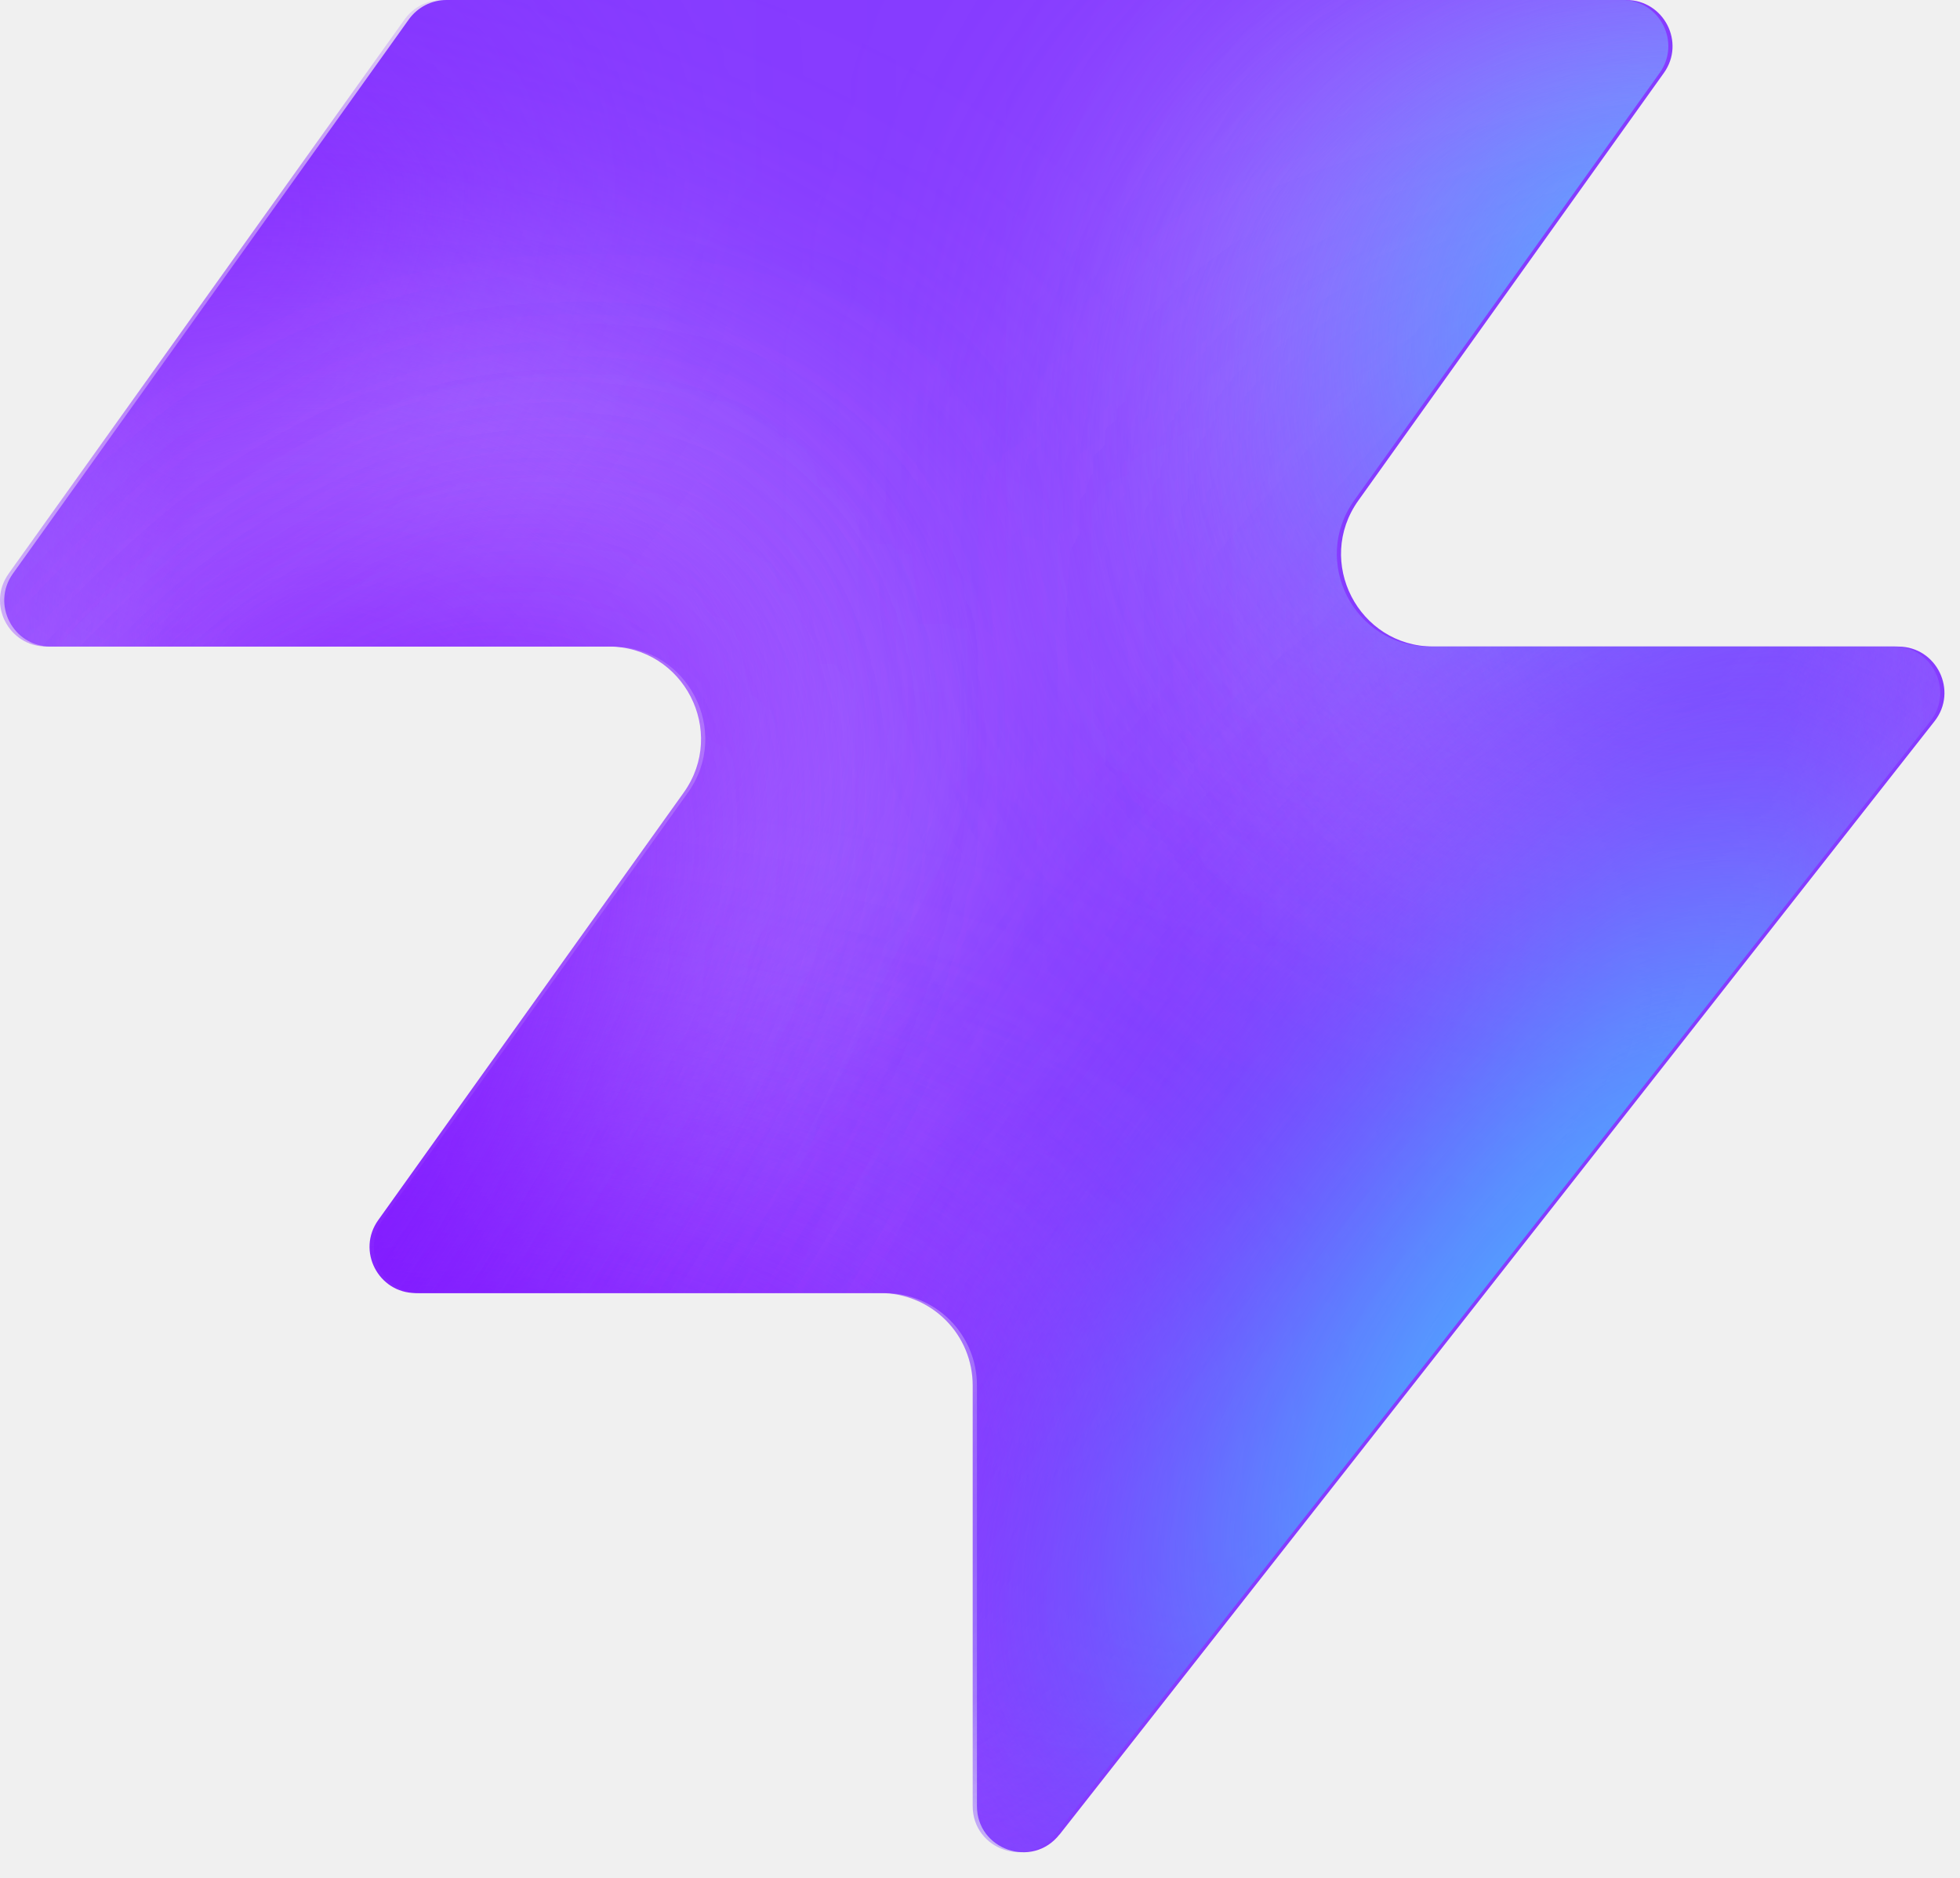
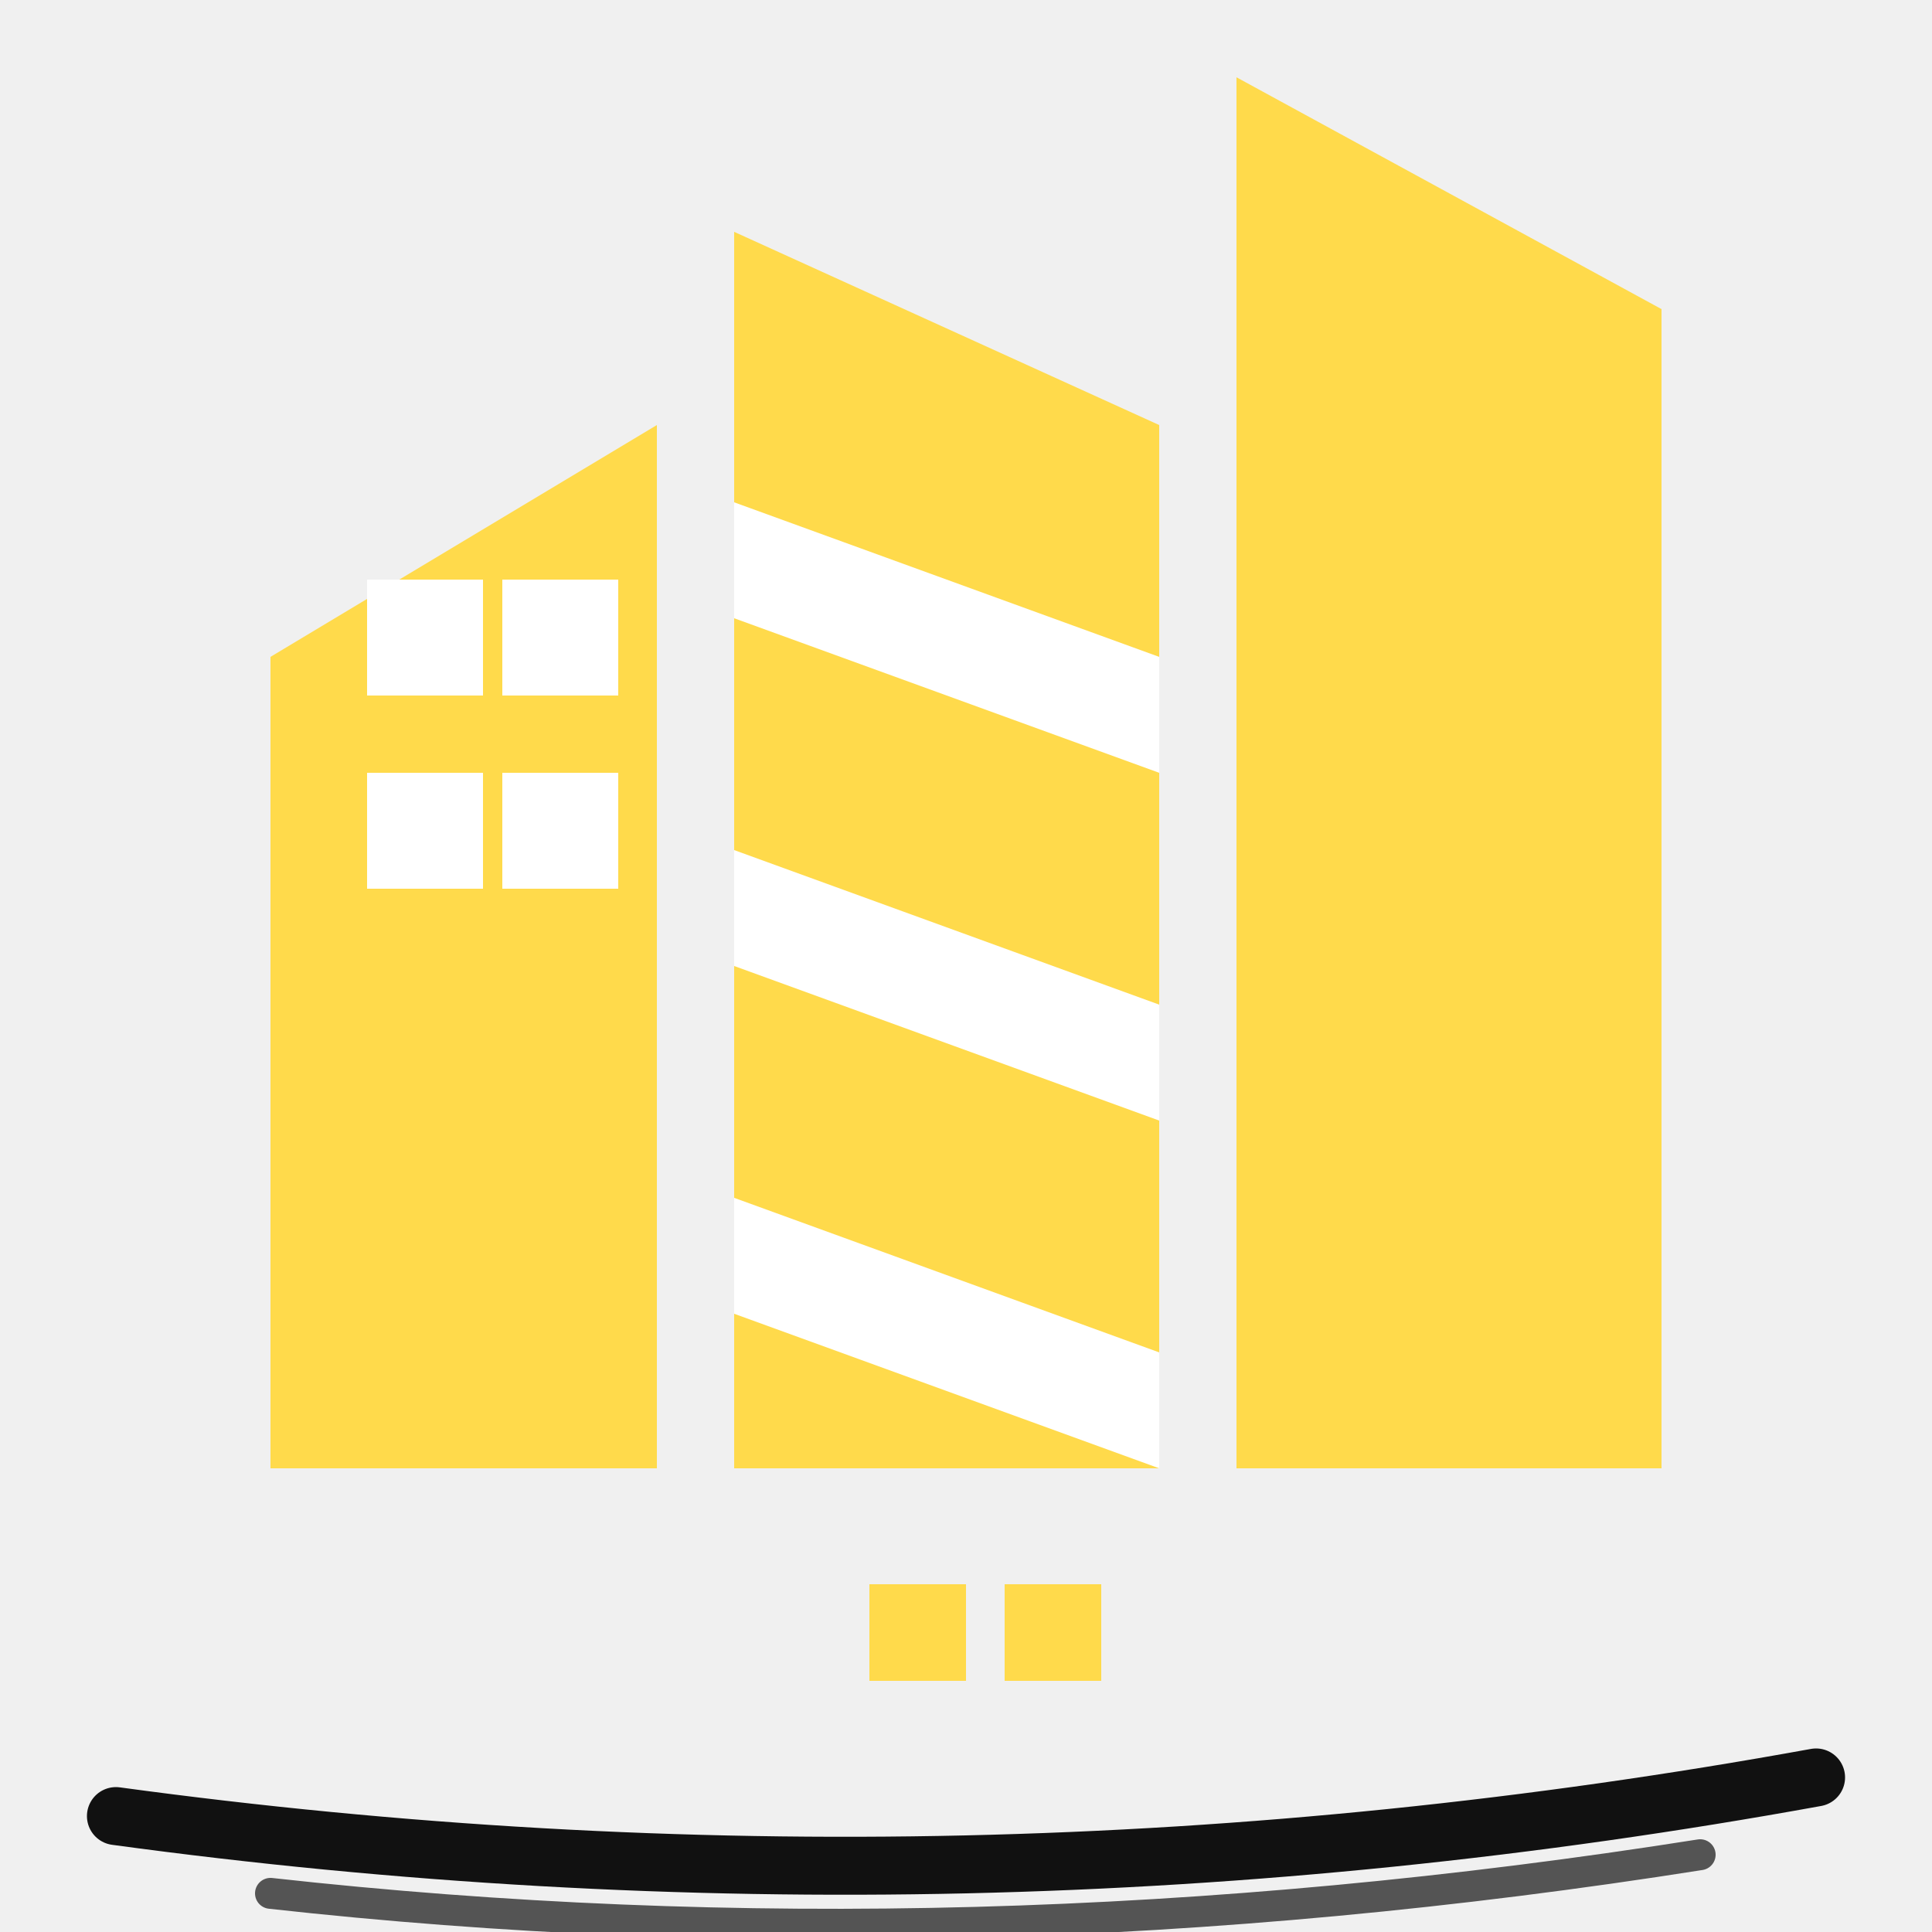
- <svg xmlns="http://www.w3.org/2000/svg" width="48" height="46" fill="none" viewBox="0 0 48 46">
-   <path fill="#863bff" d="M25.946 44.938c-.664.845-2.021.375-2.021-.698V33.937a2.26 2.26 0 0 0-2.262-2.262H10.287c-.92 0-1.456-1.04-.92-1.788l7.48-10.471c1.07-1.497 0-3.578-1.842-3.578H1.237c-.92 0-1.456-1.04-.92-1.788L10.013.474c.214-.297.556-.474.92-.474h28.894c.92 0 1.456 1.04.92 1.788l-7.48 10.471c-1.07 1.498 0 3.579 1.842 3.579h11.377c.943 0 1.473 1.088.89 1.83L25.947 44.94z" style="fill:#863bff;fill:color(display-p3 .525 .23 1);fill-opacity:1" />
-   <mask id="a" width="48" height="46" x="0" y="0" maskUnits="userSpaceOnUse" style="mask-type:alpha">
-     <path fill="#000" d="M25.842 44.938c-.664.844-2.021.375-2.021-.698V33.937a2.26 2.26 0 0 0-2.262-2.262H10.183c-.92 0-1.456-1.04-.92-1.788l7.48-10.471c1.07-1.498 0-3.579-1.842-3.579H1.133c-.92 0-1.456-1.04-.92-1.787L9.91.473c.214-.297.556-.474.92-.474h28.894c.92 0 1.456 1.04.92 1.788l-7.48 10.471c-1.07 1.498 0 3.578 1.842 3.578h11.377c.943 0 1.473 1.088.89 1.832L25.843 44.94z" style="fill:#000;fill-opacity:1" />
-   </mask>
-   <g mask="url(#a)">
-     <g filter="url(#b)">
-       <ellipse cx="5.508" cy="14.704" fill="#ede6ff" rx="5.508" ry="14.704" style="fill:#ede6ff;fill:color(display-p3 .927 .903 1);fill-opacity:1" transform="matrix(.00324 1 1 -.00324 -4.47 31.516)" />
-     </g>
-     <g filter="url(#c)">
-       <ellipse cx="10.399" cy="29.851" fill="#ede6ff" rx="10.399" ry="29.851" style="fill:#ede6ff;fill:color(display-p3 .927 .903 1);fill-opacity:1" transform="matrix(.00324 1 1 -.00324 -39.328 7.883)" />
-     </g>
-     <g filter="url(#d)">
-       <ellipse cx="5.508" cy="30.487" fill="#7e14ff" rx="5.508" ry="30.487" style="fill:#7e14ff;fill:color(display-p3 .492 .077 1);fill-opacity:1" transform="rotate(89.814 -25.913 -14.639)scale(1 -1)" />
-     </g>
-     <g filter="url(#e)">
-       <ellipse cx="5.508" cy="30.599" fill="#7e14ff" rx="5.508" ry="30.599" style="fill:#7e14ff;fill:color(display-p3 .492 .077 1);fill-opacity:1" transform="rotate(89.814 -32.644 -3.334)scale(1 -1)" />
-     </g>
-     <g filter="url(#f)">
-       <ellipse cx="5.508" cy="30.599" fill="#7e14ff" rx="5.508" ry="30.599" style="fill:#7e14ff;fill:color(display-p3 .492 .077 1);fill-opacity:1" transform="matrix(.00324 1 1 -.00324 -34.34 30.47)" />
-     </g>
-     <g filter="url(#g)">
-       <ellipse cx="14.072" cy="22.078" fill="#ede6ff" rx="14.072" ry="22.078" style="fill:#ede6ff;fill:color(display-p3 .927 .903 1);fill-opacity:1" transform="rotate(93.35 24.506 48.493)scale(-1 1)" />
-     </g>
-     <g filter="url(#h)">
-       <ellipse cx="3.47" cy="21.501" fill="#7e14ff" rx="3.47" ry="21.501" style="fill:#7e14ff;fill:color(display-p3 .492 .077 1);fill-opacity:1" transform="rotate(89.009 28.708 47.59)scale(-1 1)" />
-     </g>
-     <g filter="url(#i)">
-       <ellipse cx="3.47" cy="21.501" fill="#7e14ff" rx="3.47" ry="21.501" style="fill:#7e14ff;fill:color(display-p3 .492 .077 1);fill-opacity:1" transform="rotate(89.009 28.708 47.59)scale(-1 1)" />
-     </g>
-     <g filter="url(#j)">
-       <ellipse cx=".387" cy="8.972" fill="#7e14ff" rx="4.407" ry="29.108" style="fill:#7e14ff;fill:color(display-p3 .492 .077 1);fill-opacity:1" transform="rotate(39.51 .387 8.972)" />
-     </g>
-     <g filter="url(#k)">
-       <ellipse cx="47.523" cy="-6.092" fill="#7e14ff" rx="4.407" ry="29.108" style="fill:#7e14ff;fill:color(display-p3 .492 .077 1);fill-opacity:1" transform="rotate(37.892 47.523 -6.092)" />
-     </g>
-     <g filter="url(#l)">
-       <ellipse cx="41.412" cy="6.333" fill="#47bfff" rx="5.971" ry="9.665" style="fill:#47bfff;fill:color(display-p3 .28 .748 1);fill-opacity:1" transform="rotate(37.892 41.412 6.333)" />
-     </g>
-     <g filter="url(#m)">
-       <ellipse cx="-1.879" cy="38.332" fill="#7e14ff" rx="4.407" ry="29.108" style="fill:#7e14ff;fill:color(display-p3 .492 .077 1);fill-opacity:1" transform="rotate(37.892 -1.88 38.332)" />
-     </g>
-     <g filter="url(#n)">
-       <ellipse cx="-1.879" cy="38.332" fill="#7e14ff" rx="4.407" ry="29.108" style="fill:#7e14ff;fill:color(display-p3 .492 .077 1);fill-opacity:1" transform="rotate(37.892 -1.88 38.332)" />
-     </g>
-     <g filter="url(#o)">
-       <ellipse cx="35.651" cy="29.907" fill="#7e14ff" rx="4.407" ry="29.108" style="fill:#7e14ff;fill:color(display-p3 .492 .077 1);fill-opacity:1" transform="rotate(37.892 35.651 29.907)" />
-     </g>
-     <g filter="url(#p)">
-       <ellipse cx="38.418" cy="32.4" fill="#47bfff" rx="5.971" ry="15.297" style="fill:#47bfff;fill:color(display-p3 .28 .748 1);fill-opacity:1" transform="rotate(37.892 38.418 32.4)" />
-     </g>
+ <svg xmlns="http://www.w3.org/2000/svg" viewBox="0 0 100 100" width="100" height="100">
+   <g fill="#FFDA4B">
+     <path d="M14 34 L14 76 L34 76 L34 22 Z" />
+     <rect x="19" y="30" width="6" height="6" fill="#FFFFFF" />
+     <rect x="26" y="30" width="6" height="6" fill="#FFFFFF" />
+     <rect x="19" y="40" width="6" height="6" fill="#FFFFFF" />
+     <rect x="26" y="40" width="6" height="6" fill="#FFFFFF" />
+     <path d="M38 12 L60 22 L60 76 L38 76 Z" />
+     <path d="M38 26 L60 34 L60 40 L38 32 Z" fill="#FFFFFF" />
+     <path d="M38 44 L60 52 L60 58 L38 50 Z" fill="#FFFFFF" />
+     <path d="M38 62 L60 70 L60 76 L38 68 Z" fill="#FFFFFF" />
+     <path d="M64 4 L86 16 L86 76 L64 76 Z" />
  </g>
-   <defs>
-     <filter id="b" width="60.045" height="41.654" x="-19.77" y="16.149" color-interpolation-filters="sRGB" filterUnits="userSpaceOnUse">
-       <feFlood flood-opacity="0" result="BackgroundImageFix" />
-       <feBlend in="SourceGraphic" in2="BackgroundImageFix" result="shape" />
-       <feGaussianBlur result="effect1_foregroundBlur_2002_17158" stdDeviation="7.659" />
-     </filter>
-     <filter id="c" width="90.34" height="51.437" x="-54.613" y="-7.533" color-interpolation-filters="sRGB" filterUnits="userSpaceOnUse">
-       <feFlood flood-opacity="0" result="BackgroundImageFix" />
-       <feBlend in="SourceGraphic" in2="BackgroundImageFix" result="shape" />
-       <feGaussianBlur result="effect1_foregroundBlur_2002_17158" stdDeviation="7.659" />
-     </filter>
-     <filter id="d" width="79.355" height="29.4" x="-49.64" y="2.03" color-interpolation-filters="sRGB" filterUnits="userSpaceOnUse">
-       <feFlood flood-opacity="0" result="BackgroundImageFix" />
-       <feBlend in="SourceGraphic" in2="BackgroundImageFix" result="shape" />
-       <feGaussianBlur result="effect1_foregroundBlur_2002_17158" stdDeviation="4.596" />
-     </filter>
-     <filter id="e" width="79.579" height="29.4" x="-45.045" y="20.029" color-interpolation-filters="sRGB" filterUnits="userSpaceOnUse">
-       <feFlood flood-opacity="0" result="BackgroundImageFix" />
-       <feBlend in="SourceGraphic" in2="BackgroundImageFix" result="shape" />
-       <feGaussianBlur result="effect1_foregroundBlur_2002_17158" stdDeviation="4.596" />
-     </filter>
-     <filter id="f" width="79.579" height="29.4" x="-43.513" y="21.178" color-interpolation-filters="sRGB" filterUnits="userSpaceOnUse">
-       <feFlood flood-opacity="0" result="BackgroundImageFix" />
-       <feBlend in="SourceGraphic" in2="BackgroundImageFix" result="shape" />
-       <feGaussianBlur result="effect1_foregroundBlur_2002_17158" stdDeviation="4.596" />
-     </filter>
-     <filter id="g" width="74.749" height="58.852" x="15.756" y="-17.901" color-interpolation-filters="sRGB" filterUnits="userSpaceOnUse">
-       <feFlood flood-opacity="0" result="BackgroundImageFix" />
-       <feBlend in="SourceGraphic" in2="BackgroundImageFix" result="shape" />
-       <feGaussianBlur result="effect1_foregroundBlur_2002_17158" stdDeviation="7.659" />
-     </filter>
-     <filter id="h" width="61.377" height="25.362" x="23.548" y="2.284" color-interpolation-filters="sRGB" filterUnits="userSpaceOnUse">
-       <feFlood flood-opacity="0" result="BackgroundImageFix" />
-       <feBlend in="SourceGraphic" in2="BackgroundImageFix" result="shape" />
-       <feGaussianBlur result="effect1_foregroundBlur_2002_17158" stdDeviation="4.596" />
-     </filter>
-     <filter id="i" width="61.377" height="25.362" x="23.548" y="2.284" color-interpolation-filters="sRGB" filterUnits="userSpaceOnUse">
-       <feFlood flood-opacity="0" result="BackgroundImageFix" />
-       <feBlend in="SourceGraphic" in2="BackgroundImageFix" result="shape" />
-       <feGaussianBlur result="effect1_foregroundBlur_2002_17158" stdDeviation="4.596" />
-     </filter>
-     <filter id="j" width="56.045" height="63.649" x="-27.636" y="-22.853" color-interpolation-filters="sRGB" filterUnits="userSpaceOnUse">
-       <feFlood flood-opacity="0" result="BackgroundImageFix" />
-       <feBlend in="SourceGraphic" in2="BackgroundImageFix" result="shape" />
-       <feGaussianBlur result="effect1_foregroundBlur_2002_17158" stdDeviation="4.596" />
-     </filter>
-     <filter id="k" width="54.814" height="64.646" x="20.116" y="-38.415" color-interpolation-filters="sRGB" filterUnits="userSpaceOnUse">
-       <feFlood flood-opacity="0" result="BackgroundImageFix" />
-       <feBlend in="SourceGraphic" in2="BackgroundImageFix" result="shape" />
-       <feGaussianBlur result="effect1_foregroundBlur_2002_17158" stdDeviation="4.596" />
-     </filter>
-     <filter id="l" width="33.541" height="35.313" x="24.641" y="-11.323" color-interpolation-filters="sRGB" filterUnits="userSpaceOnUse">
-       <feFlood flood-opacity="0" result="BackgroundImageFix" />
-       <feBlend in="SourceGraphic" in2="BackgroundImageFix" result="shape" />
-       <feGaussianBlur result="effect1_foregroundBlur_2002_17158" stdDeviation="4.596" />
-     </filter>
-     <filter id="m" width="54.814" height="64.646" x="-29.286" y="6.009" color-interpolation-filters="sRGB" filterUnits="userSpaceOnUse">
-       <feFlood flood-opacity="0" result="BackgroundImageFix" />
-       <feBlend in="SourceGraphic" in2="BackgroundImageFix" result="shape" />
-       <feGaussianBlur result="effect1_foregroundBlur_2002_17158" stdDeviation="4.596" />
-     </filter>
-     <filter id="n" width="54.814" height="64.646" x="-29.286" y="6.009" color-interpolation-filters="sRGB" filterUnits="userSpaceOnUse">
-       <feFlood flood-opacity="0" result="BackgroundImageFix" />
-       <feBlend in="SourceGraphic" in2="BackgroundImageFix" result="shape" />
-       <feGaussianBlur result="effect1_foregroundBlur_2002_17158" stdDeviation="4.596" />
-     </filter>
-     <filter id="o" width="54.814" height="64.646" x="8.244" y="-2.416" color-interpolation-filters="sRGB" filterUnits="userSpaceOnUse">
-       <feFlood flood-opacity="0" result="BackgroundImageFix" />
-       <feBlend in="SourceGraphic" in2="BackgroundImageFix" result="shape" />
-       <feGaussianBlur result="effect1_foregroundBlur_2002_17158" stdDeviation="4.596" />
-     </filter>
-     <filter id="p" width="39.409" height="43.623" x="18.713" y="10.588" color-interpolation-filters="sRGB" filterUnits="userSpaceOnUse">
-       <feFlood flood-opacity="0" result="BackgroundImageFix" />
-       <feBlend in="SourceGraphic" in2="BackgroundImageFix" result="shape" />
-       <feGaussianBlur result="effect1_foregroundBlur_2002_17158" stdDeviation="4.596" />
-     </filter>
-   </defs>
+   <g fill="#FFDA4B">
+     <rect x="45" y="82" width="5" height="5" />
+     <rect x="52" y="82" width="5" height="5" />
+   </g>
+   <path d="M6 94 Q 50 100 94 92" stroke="#111111" stroke-width="3" fill="none" stroke-linecap="round" />
+   <path d="M14 98 Q 50 102 88 96" stroke="#111111" stroke-width="1.6" fill="none" stroke-linecap="round" opacity="0.7" />
</svg>
